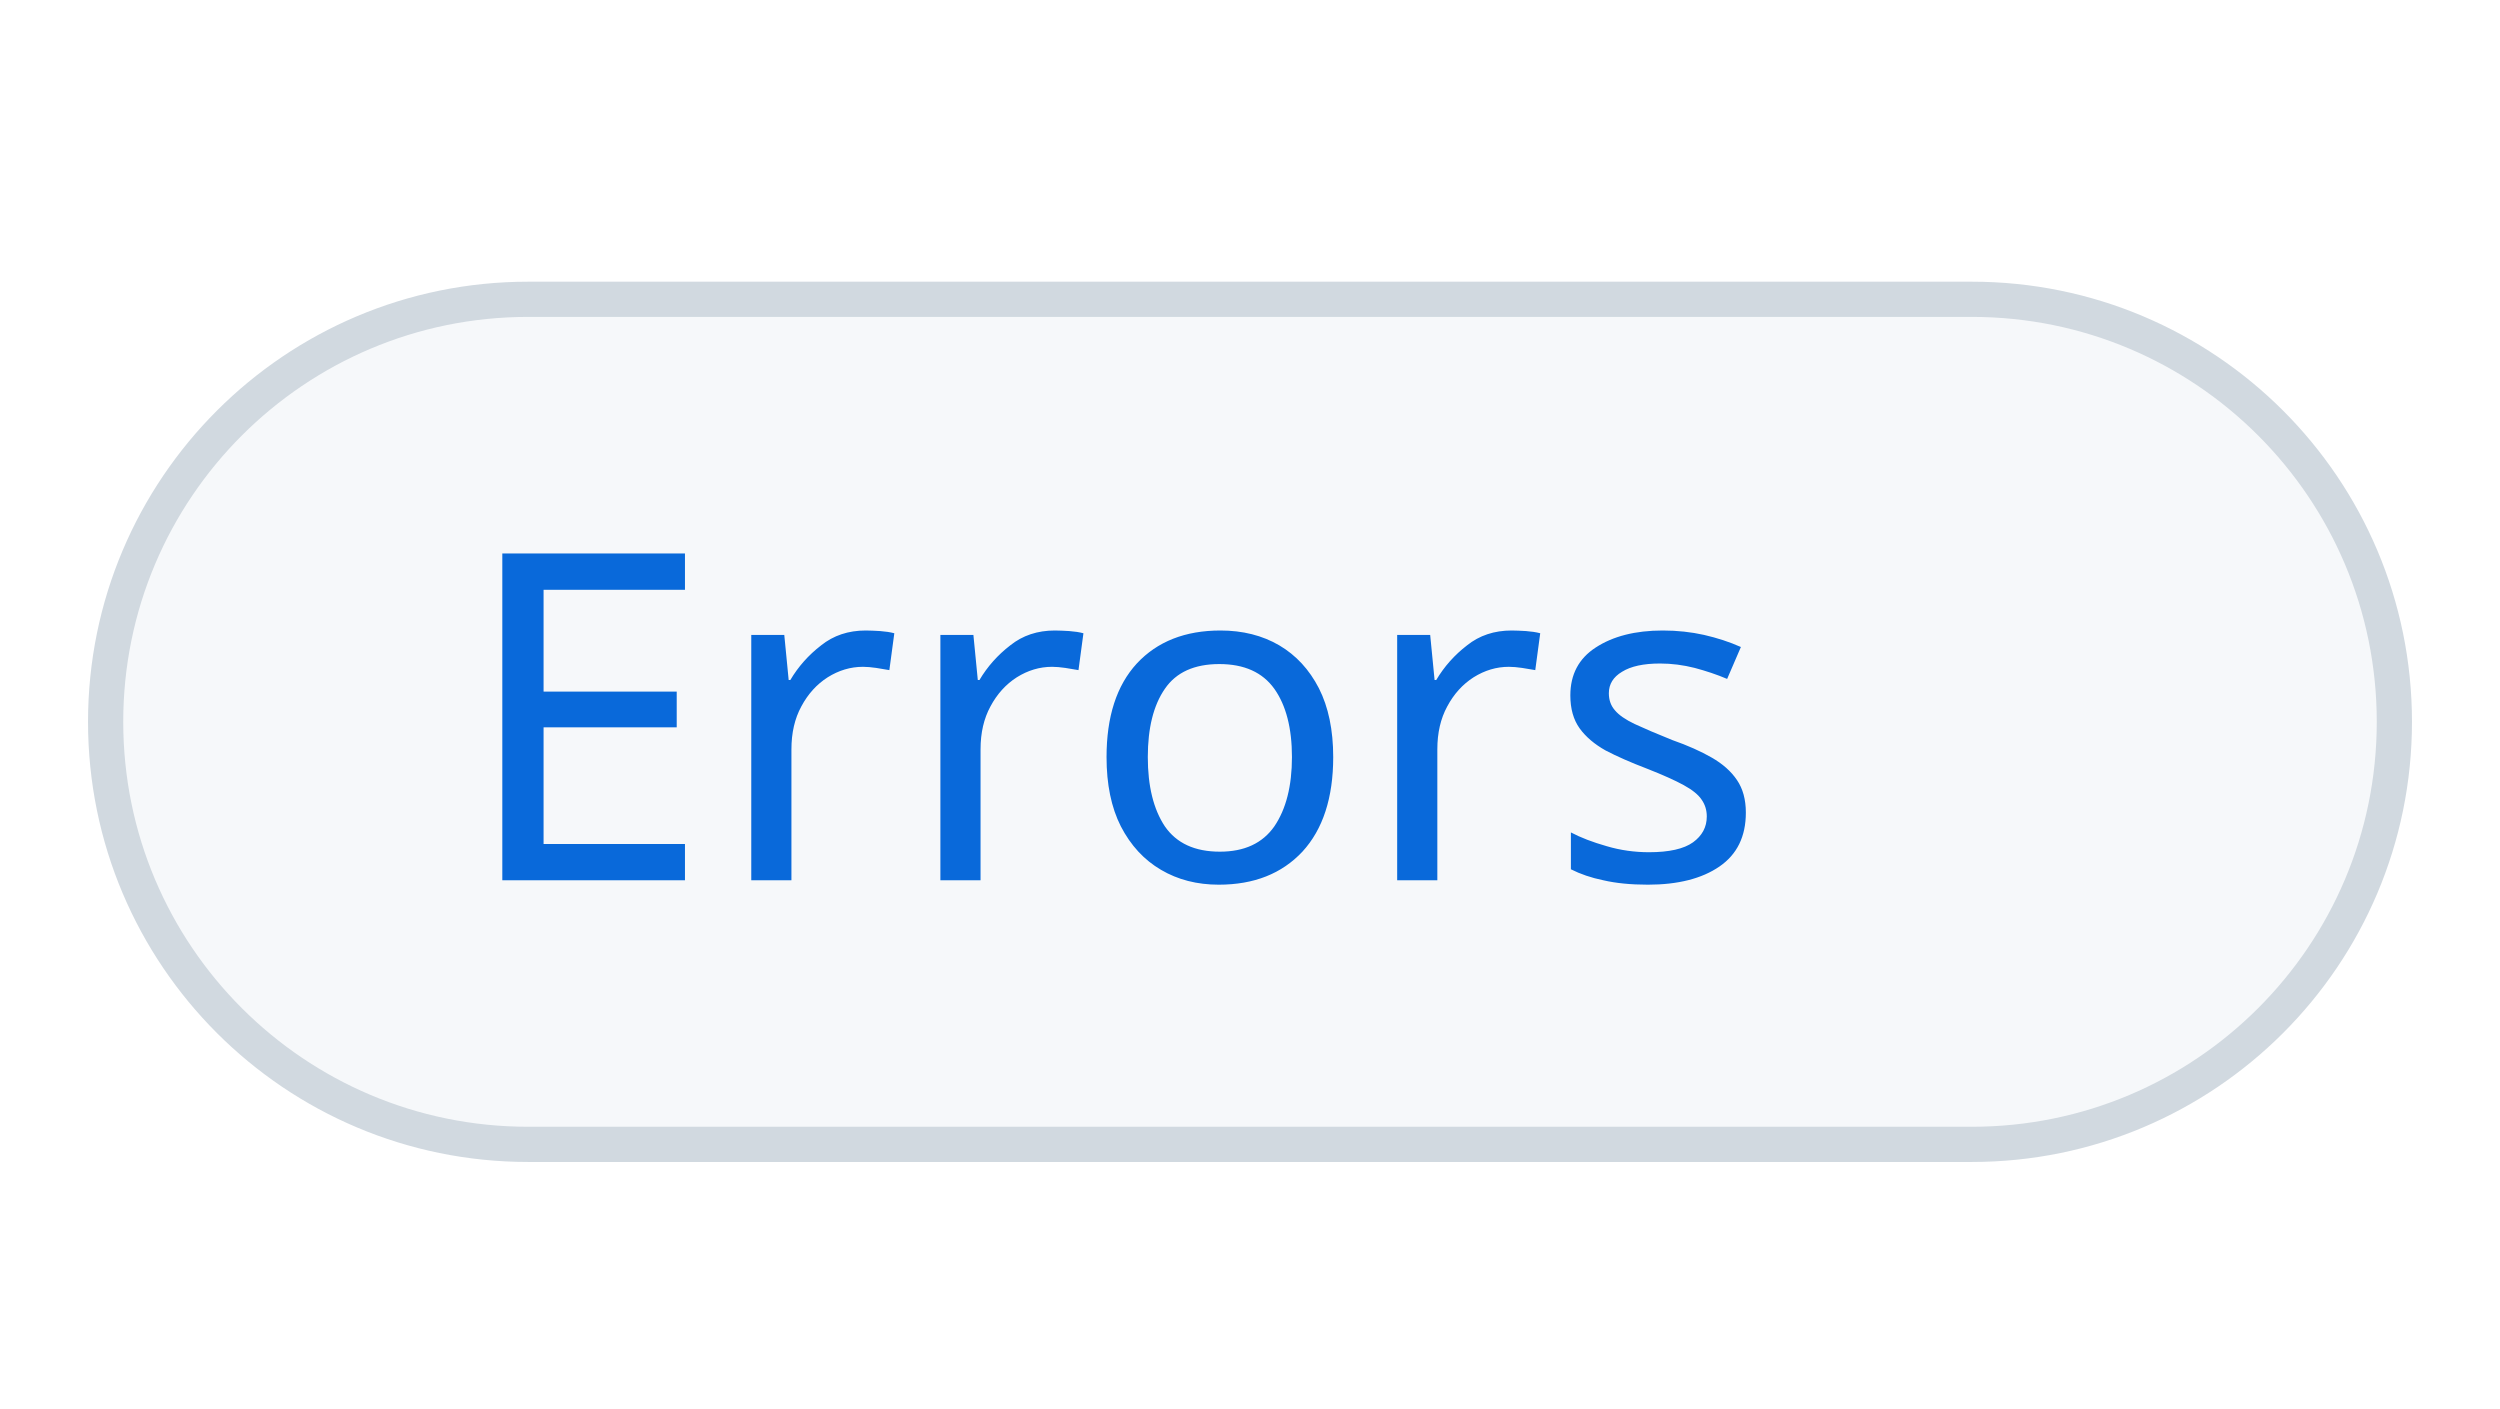
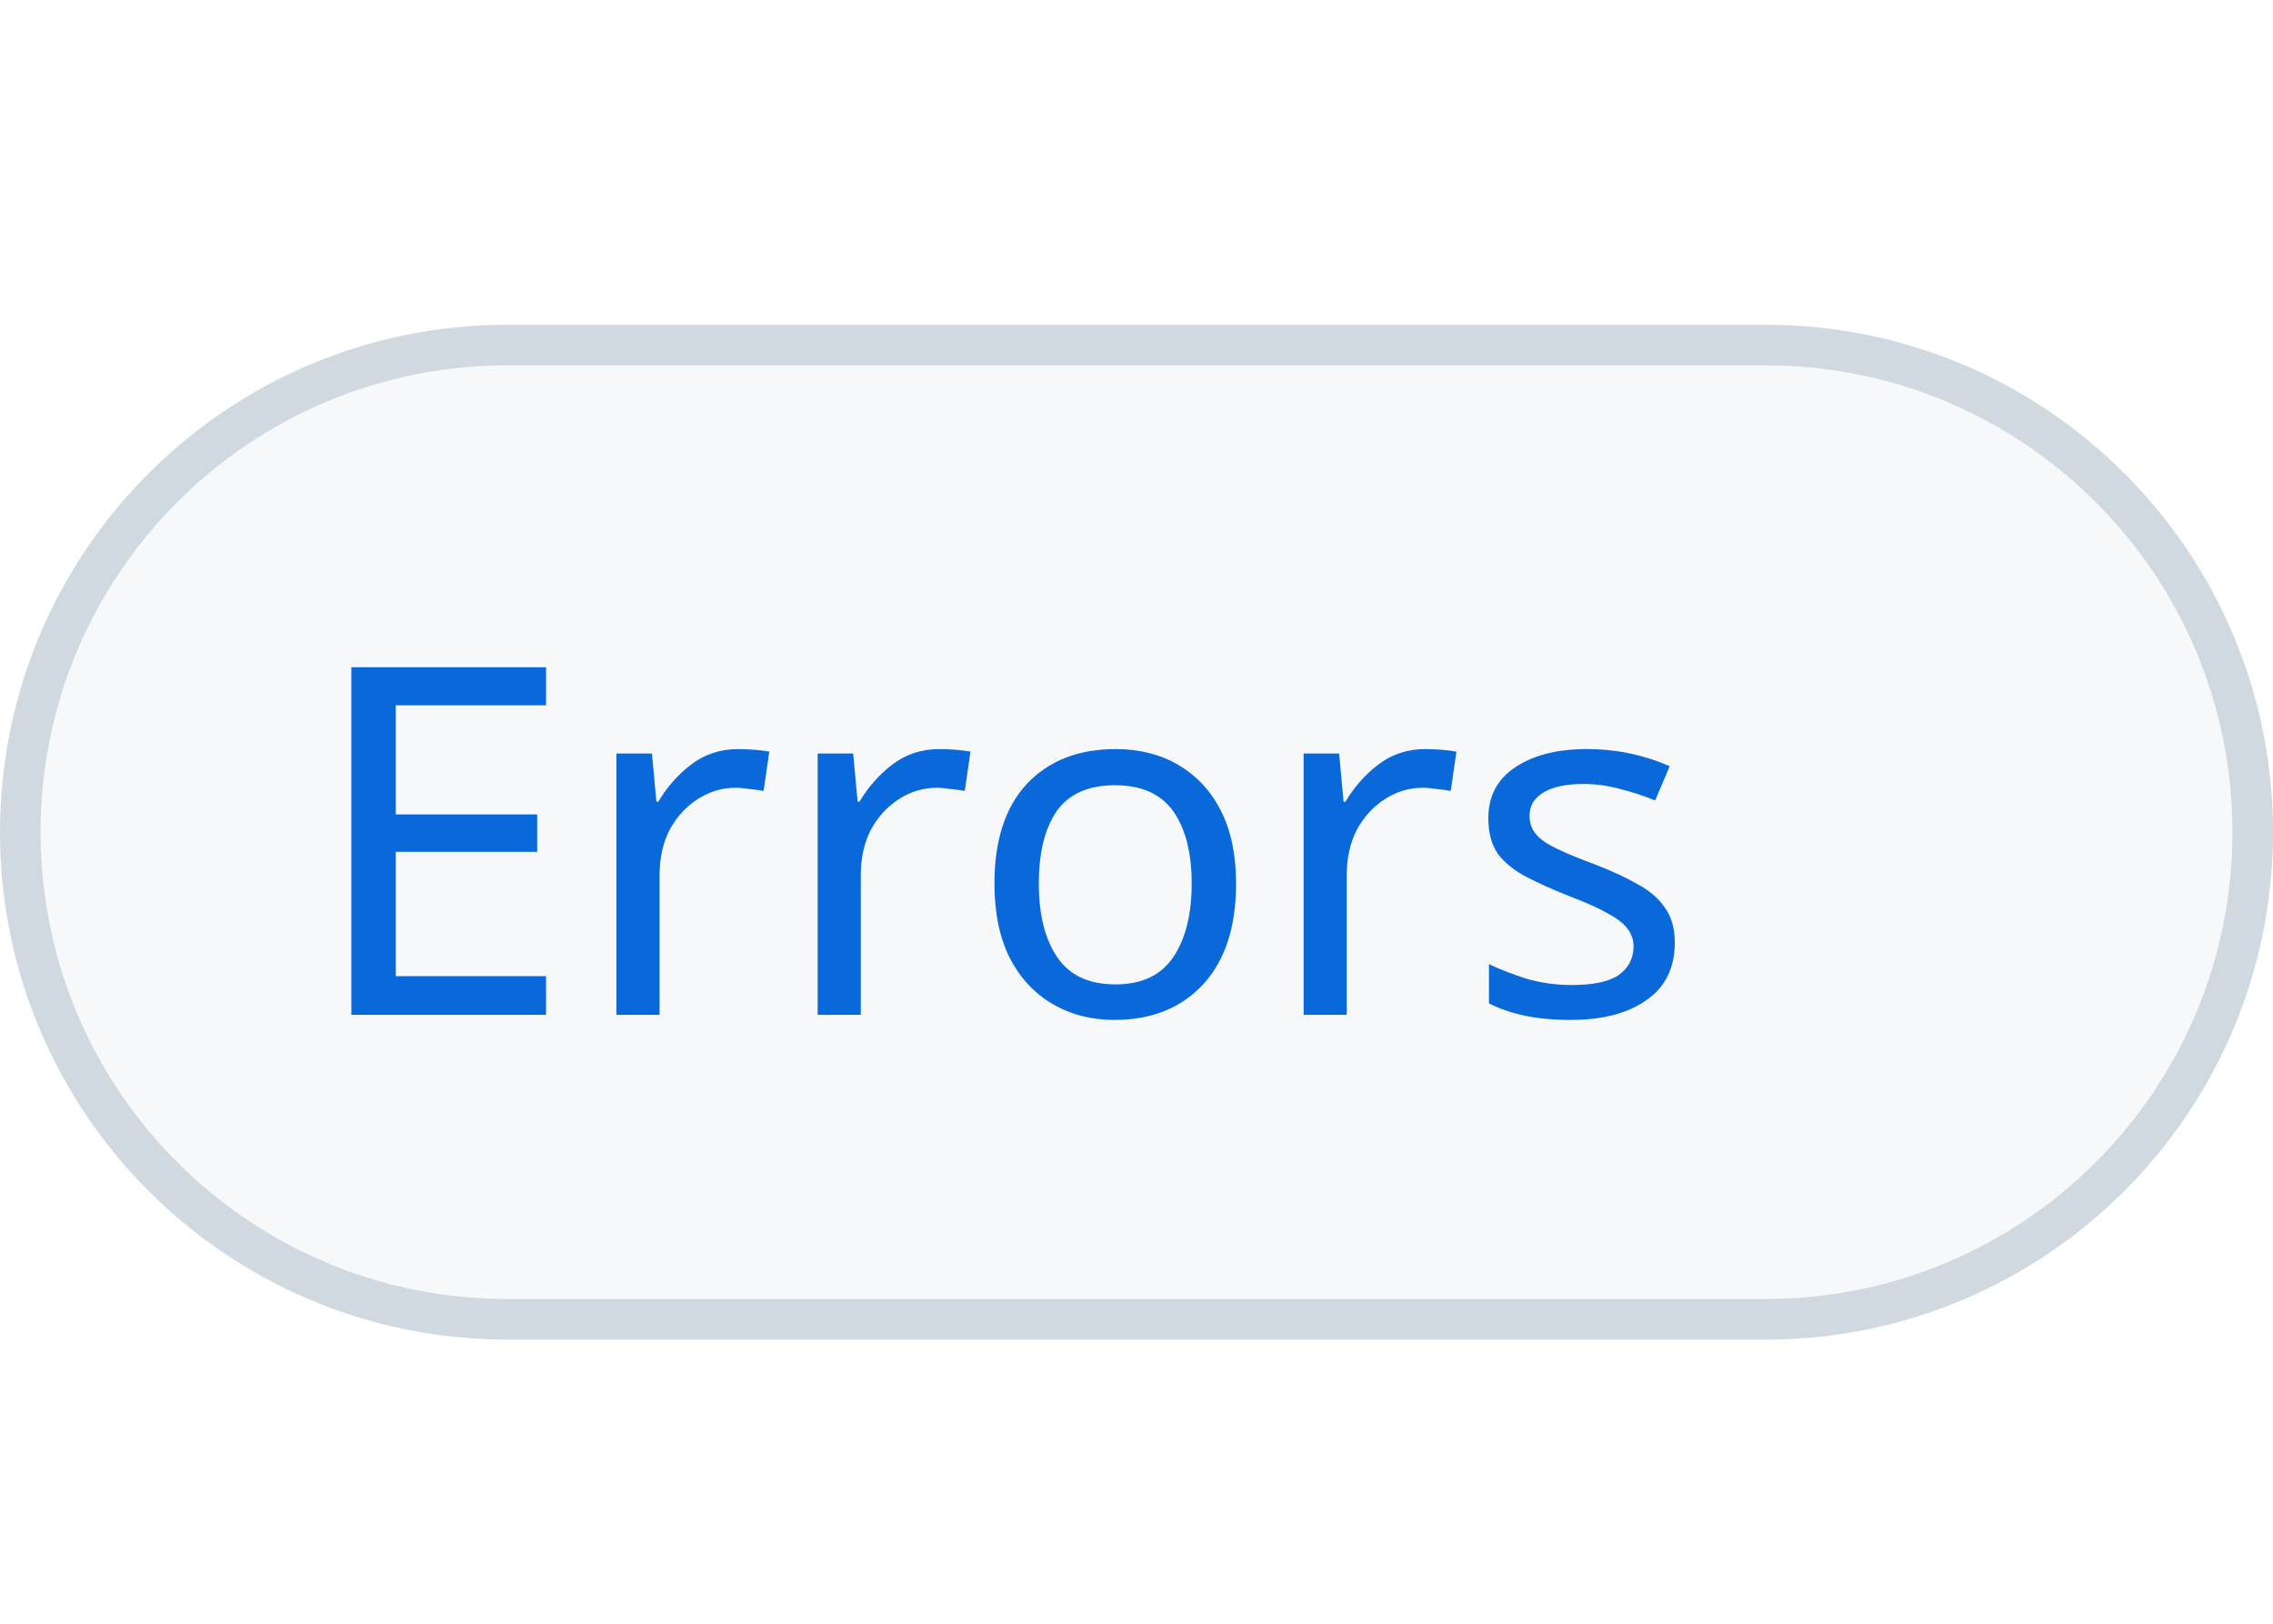
- <svg xmlns="http://www.w3.org/2000/svg" width="71" height="40" viewBox="0 0 71 40">
-   <rect x="3" y="8.5" width="65" height="24" rx="12" fill="#f6f8fa" stroke="#d1d9e0" />
-   <text x="13" y="25" font-family="-apple-system, BlinkMacSystemFont, 'Segoe UI', 'Noto Sans', Helvetica, Arial, sans-serif" font-size="13" fill="#0969da" textLength="45" lengthAdjust="spacingAndGlyphs">Errors</text>
+ <svg xmlns="http://www.w3.org/2000/svg" width="56" height="40" viewBox="0 0 56 40">
+   <rect x="0.5" y="8.5" width="55" height="24" rx="12" fill="#f6f8fa" stroke="#d1d9e0" />
+   <text x="7.5" y="25" font-family="-apple-system, BlinkMacSystemFont, 'Segoe UI', 'Noto Sans', Helvetica, Arial, sans-serif" font-size="12" fill="#0969da" textLength="41" lengthAdjust="spacingAndGlyphs">Errors</text>
</svg>
